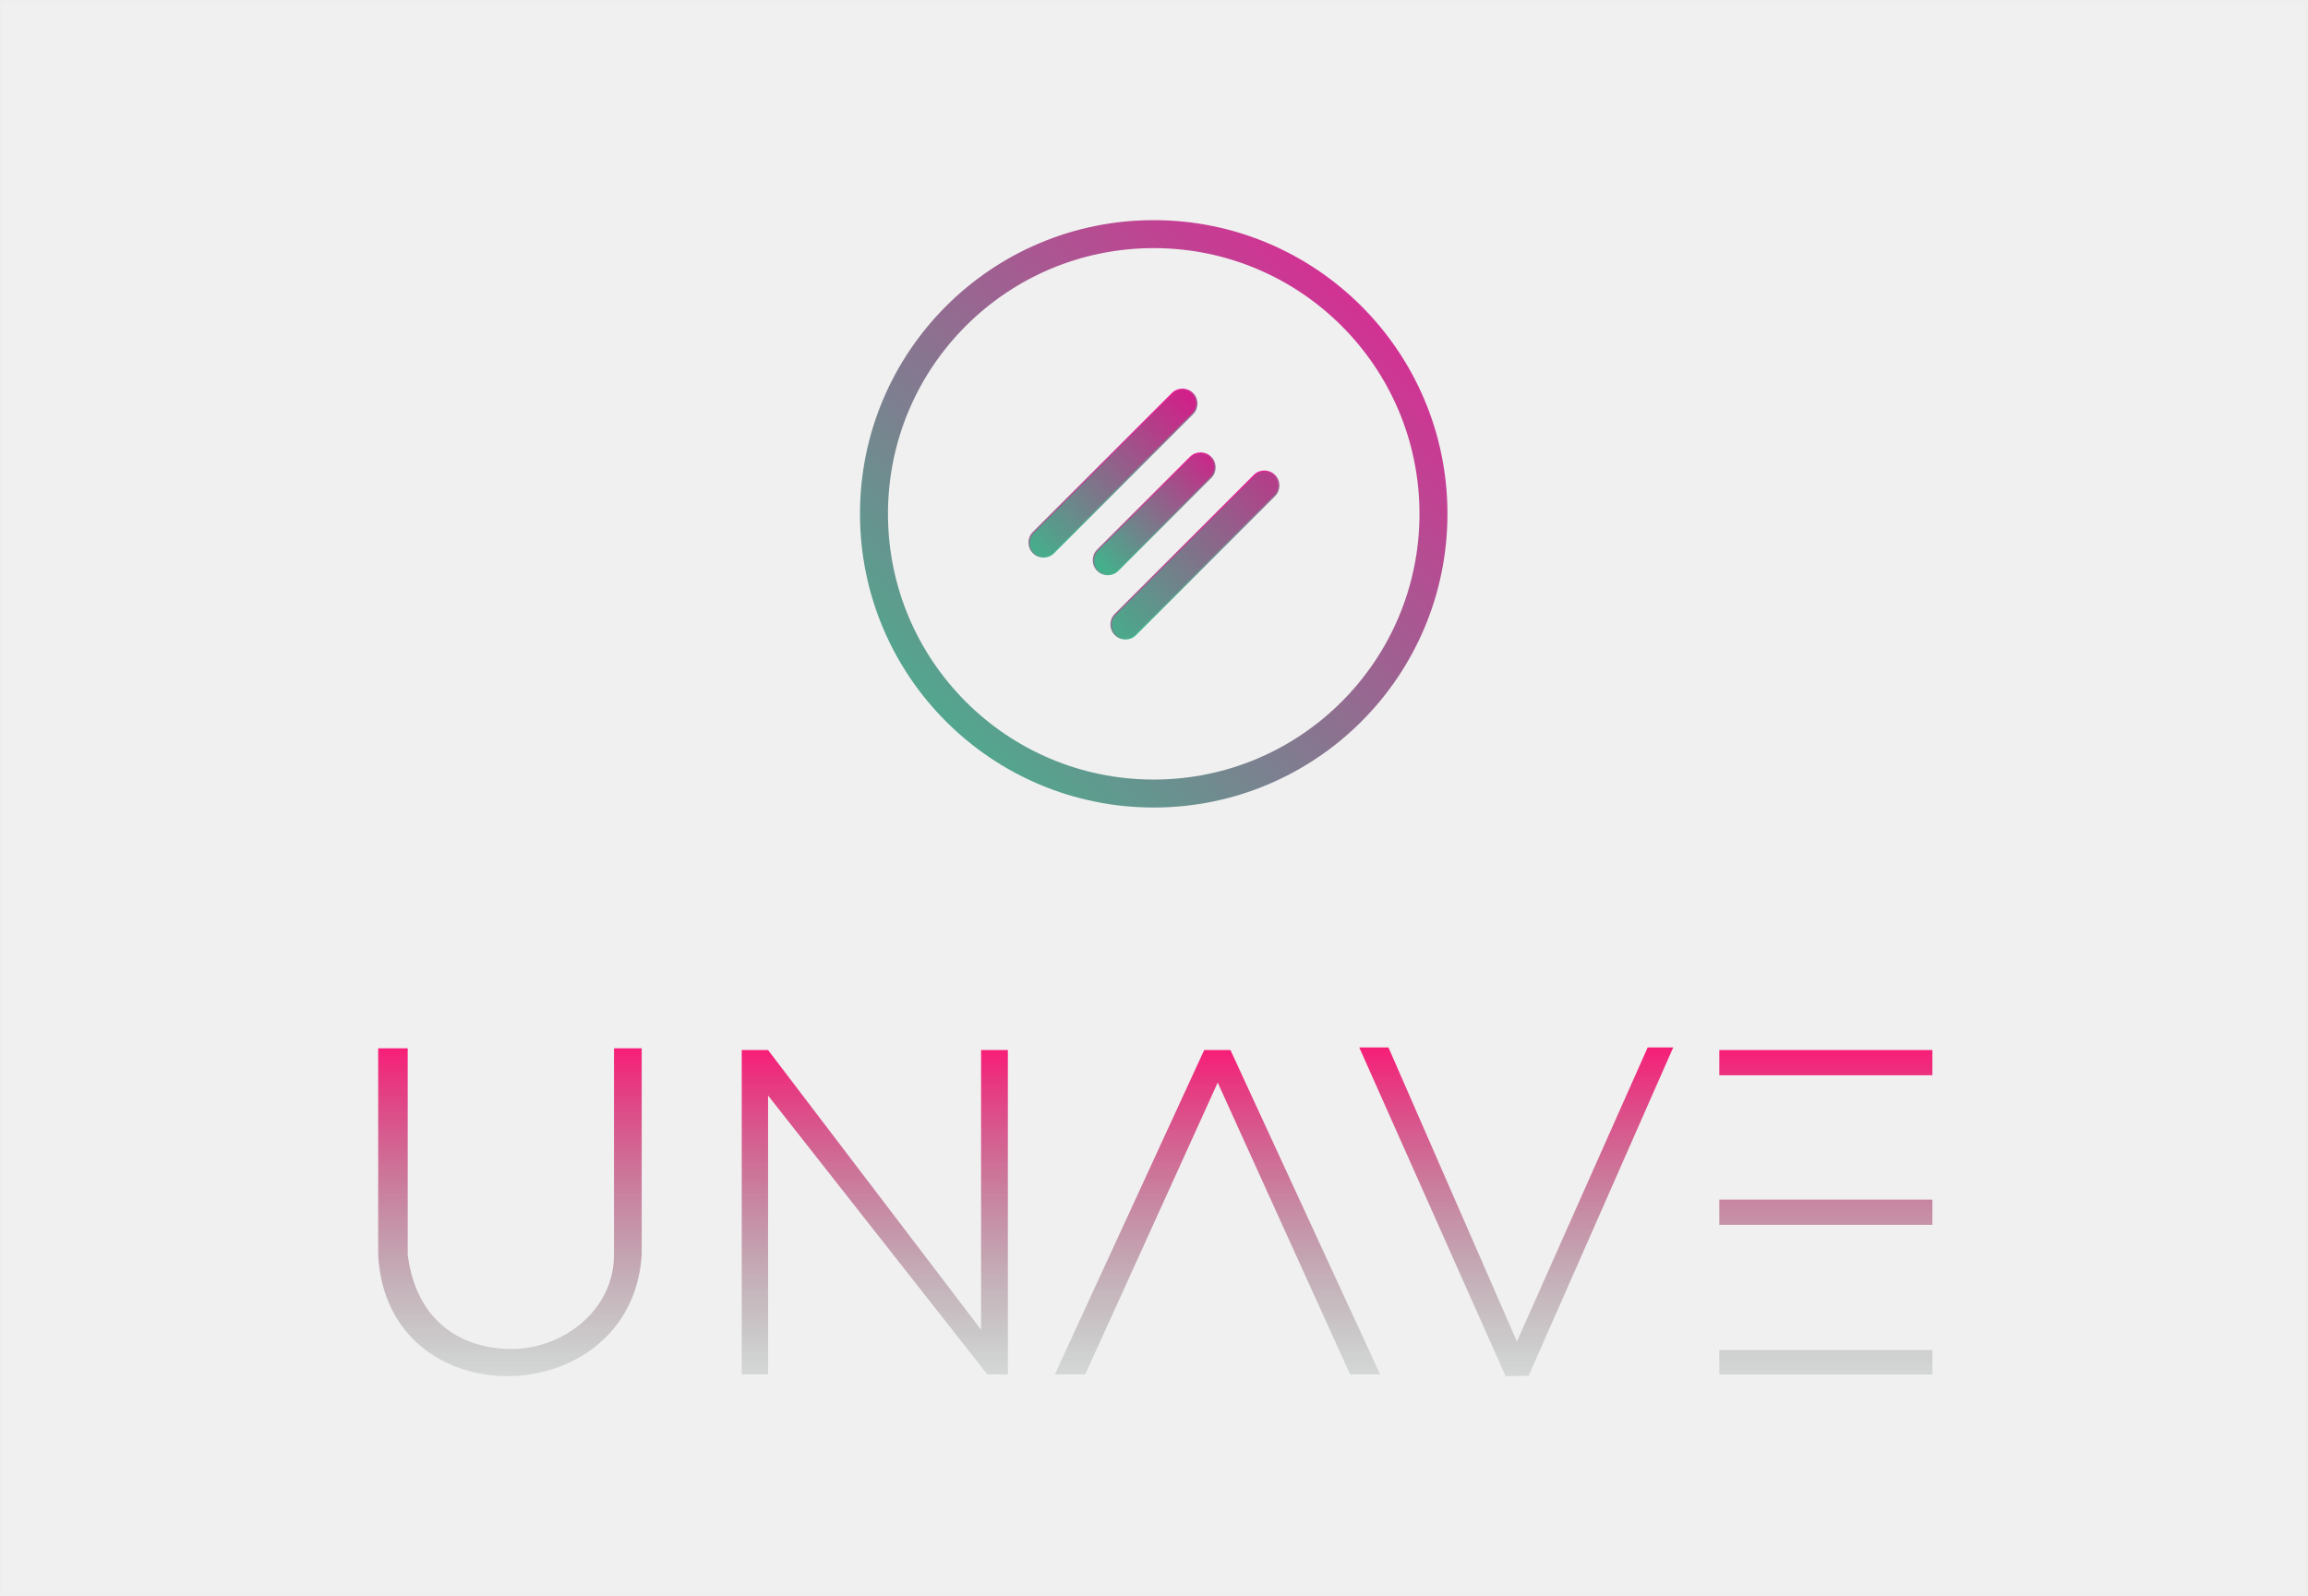
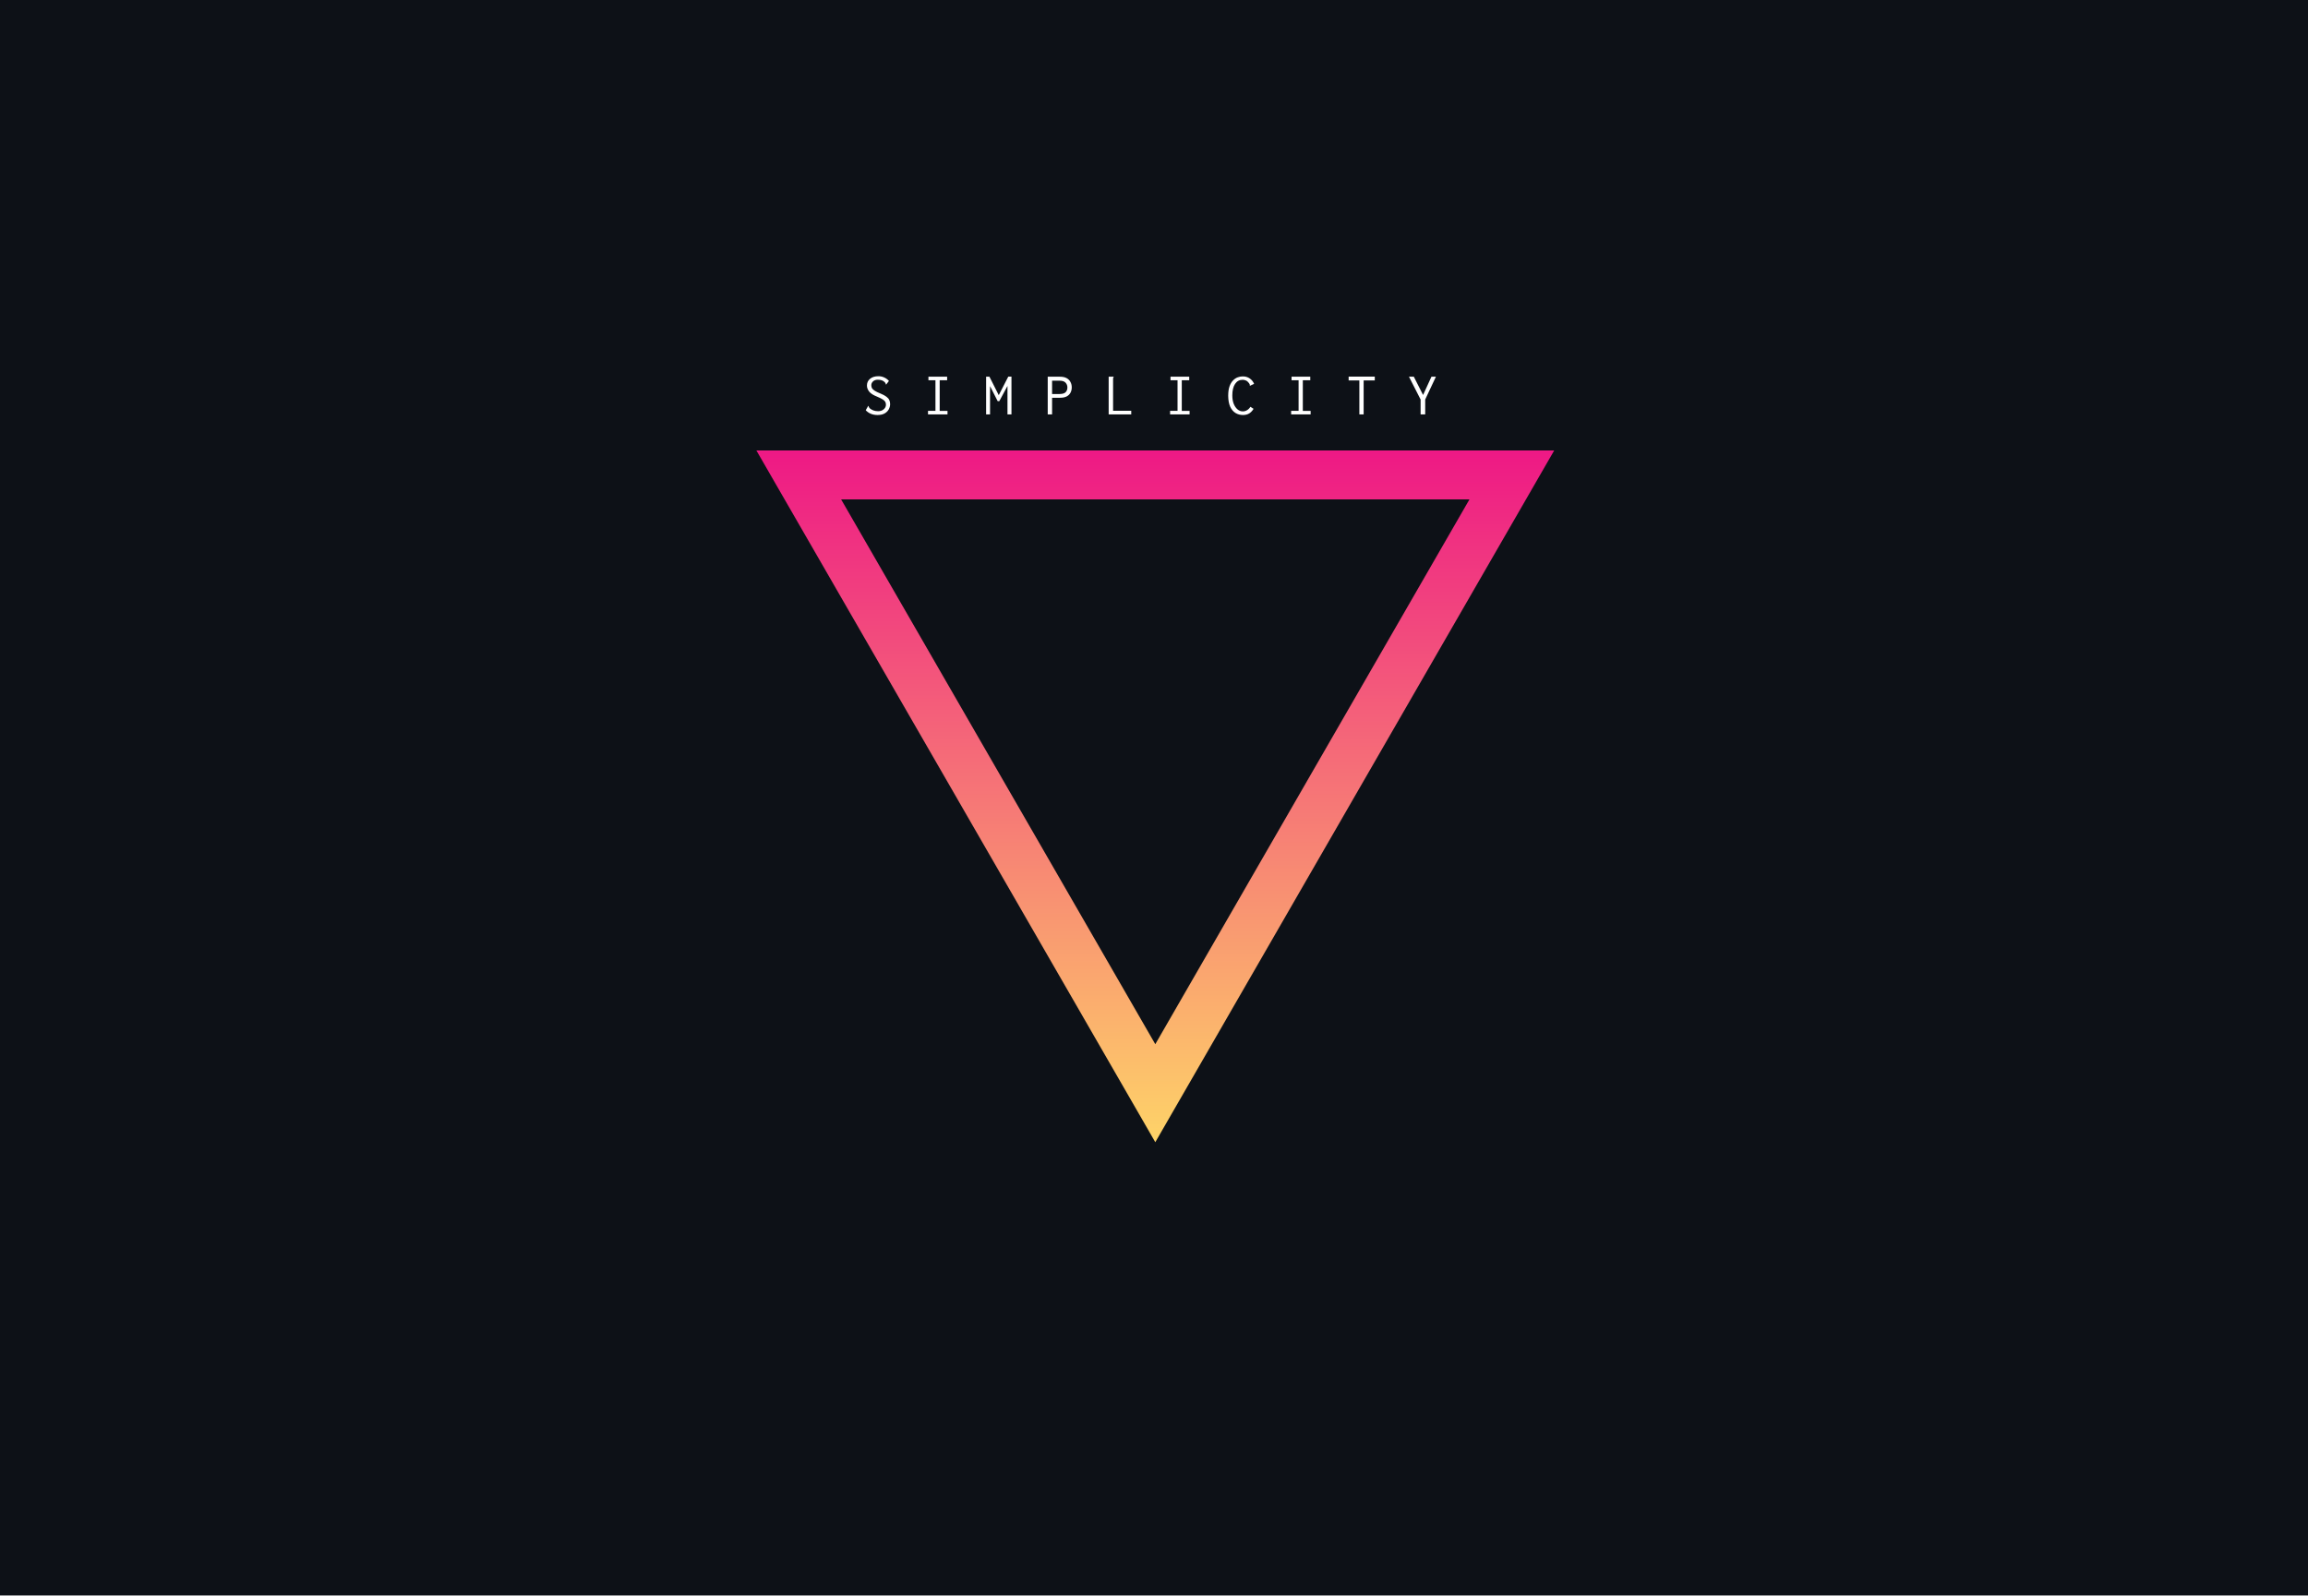
<svg xmlns="http://www.w3.org/2000/svg" width="891" height="616" viewBox="0 0 891 616" fill="none">
-   <rect x="0.5" y="0.5" width="890" height="615" stroke="black" stroke-opacity="0.01" />
-   <rect x="395.011" y="209.491" width="86.934" height="11.067" rx="5.533" transform="rotate(-45 395.011 209.491)" fill="url(#paint0_linear)" stroke="url(#paint1_linear)" stroke-width="0.54" />
-   <rect x="419.829" y="216.294" width="61.739" height="11.067" rx="5.533" transform="rotate(-45 419.829 216.294)" fill="url(#paint2_linear)" stroke="url(#paint3_linear)" stroke-width="0.54" />
-   <rect x="426.642" y="241.116" width="86.934" height="11.067" rx="5.533" transform="rotate(-45 426.642 241.116)" fill="url(#paint4_linear)" stroke="url(#paint5_linear)" stroke-width="0.54" />
-   <circle cx="445.393" cy="198.393" r="107.993" stroke="url(#paint6_linear)" stroke-width="10.799" />
-   <path d="M146 404.754V484.466C149.198 548.203 243.833 545.699 247.735 484.466V404.754H237.035V484.466C237.035 506.062 217.042 521.046 197.112 520.846C177.125 520.646 160.531 509.333 157.401 484.466V404.754H146.351H146Z" fill="url(#paint7_linear)" />
-   <path d="M286.346 405.425V530.663H296.515V422.989L381.168 530.663H389.088V405.425H378.743V513.427L296.515 405.425H286.346Z" fill="url(#paint8_linear)" />
-   <path d="M407.221 530.663L464.877 405.425H475.02L532.794 530.663H521.204L470.093 417.985L418.955 530.663H407.221Z" fill="url(#paint9_linear)" />
-   <path d="M524.736 404.418L581.24 531.335L590.137 531.172L645.945 404.418H636.081L585.605 517.958L536.007 404.418L524.736 404.418Z" fill="url(#paint10_linear)" />
-   <path fill-rule="evenodd" clip-rule="evenodd" d="M663.738 405.425V415.162H745.999V405.425H663.738ZM663.738 463.176V472.913H745.999V463.176H663.738ZM663.738 530.663V521.262H745.999V530.663H663.738Z" fill="url(#paint11_linear)" />
+   <rect width="891" height="616" fill="#0D1117" />
+   <path d="M583.641 183.366L446 422.08L308.359 183.366L583.641 183.366Z" stroke="url(#paint0_linear)" stroke-width="18.902" />
+   <path d="M338.771 160.234C336.886 160.234 335.368 159.618 334.215 158.388L335.056 156.916L335.15 156.706L335.313 156.799C335.344 156.908 335.383 157.033 335.43 157.173C335.477 157.297 335.586 157.453 335.757 157.64C336.162 157.983 336.629 158.255 337.159 158.458C337.704 158.66 338.319 158.762 339.005 158.762C339.877 158.762 340.593 158.52 341.154 158.037C341.731 157.539 342.019 156.947 342.019 156.262C342.019 155.81 341.925 155.428 341.738 155.117C341.567 154.805 341.24 154.502 340.757 154.206C340.29 153.91 339.597 153.567 338.678 153.178C337.167 152.586 336.123 151.924 335.547 151.192C334.97 150.459 334.682 149.681 334.682 148.855C334.682 147.78 335.079 146.916 335.874 146.262C336.668 145.592 337.751 145.257 339.122 145.257C339.916 145.257 340.664 145.42 341.365 145.748C342.065 146.059 342.665 146.503 343.164 147.079L342.112 148.481L341.972 148.388C341.956 148.263 341.925 148.139 341.879 148.014C341.832 147.889 341.723 147.734 341.551 147.547C341.178 147.188 340.78 146.947 340.36 146.822C339.939 146.682 339.441 146.612 338.865 146.612C338.101 146.612 337.494 146.822 337.042 147.243C336.59 147.663 336.365 148.162 336.365 148.738C336.365 149.174 336.458 149.564 336.645 149.906C336.847 150.234 337.206 150.561 337.72 150.888C338.234 151.215 338.981 151.573 339.963 151.963C340.913 152.352 341.653 152.749 342.182 153.154C342.712 153.544 343.086 153.972 343.304 154.439C343.522 154.891 343.631 155.421 343.631 156.028C343.631 156.698 343.46 157.36 343.117 158.014C342.79 158.653 342.268 159.182 341.551 159.603C340.835 160.023 339.908 160.234 338.771 160.234ZM358.257 160V158.621H361.131V146.822H358.421V145.444H365.64V146.822H362.766V158.645H365.781V160H358.257ZM380.687 160V145.444H381.972L385.57 152.57L389.239 145.42H390.477V160H388.935V149.019L385.781 154.883H385.15L382.206 149.089V160H380.687ZM404.472 160V145.444H409.145C410.236 145.444 411.116 145.631 411.785 146.005C412.455 146.378 412.946 146.877 413.257 147.5C413.584 148.107 413.748 148.793 413.748 149.556C413.748 150.304 413.592 150.981 413.281 151.589C412.969 152.196 412.486 152.679 411.832 153.037C411.178 153.396 410.321 153.575 409.262 153.575H406.155V160H404.472ZM406.155 152.126H409.075C410.134 152.126 410.898 151.9 411.365 151.449C411.832 150.981 412.066 150.366 412.066 149.603C412.066 148.886 411.832 148.271 411.365 147.757C410.898 147.243 410.142 146.986 409.098 146.986H406.155V152.126ZM428 145.444H429.916V145.607C429.823 145.701 429.761 145.802 429.729 145.911C429.714 146.02 429.706 146.207 429.706 146.472V158.598H436.715V160H428V145.444ZM451.715 160V158.621H454.589V146.822H451.879V145.444H459.099V146.822H456.225V158.645H459.239V160H451.715ZM479.846 160.234C478.803 160.234 477.845 159.977 476.973 159.463C476.116 158.933 475.431 158.123 474.916 157.033C474.418 155.927 474.161 154.517 474.145 152.804C474.145 151.371 474.309 150.179 474.636 149.229C474.979 148.263 475.423 147.5 475.968 146.939C476.513 146.363 477.113 145.95 477.767 145.701C478.437 145.452 479.099 145.327 479.753 145.327C480.812 145.327 481.716 145.592 482.463 146.121C483.211 146.635 483.772 147.329 484.145 148.201L482.744 148.855L482.533 148.949L482.463 148.785C482.51 148.66 482.51 148.551 482.463 148.458C482.417 148.349 482.331 148.185 482.206 147.967C481.817 147.438 481.412 147.087 480.991 146.916C480.586 146.729 480.158 146.635 479.706 146.635C478.476 146.635 477.502 147.173 476.786 148.248C476.085 149.307 475.734 150.787 475.734 152.687C475.734 153.902 475.913 154.977 476.272 155.911C476.645 156.83 477.136 157.547 477.744 158.061C478.351 158.575 479.029 158.832 479.776 158.832C480.368 158.832 480.921 158.676 481.435 158.364C481.965 158.037 482.393 157.601 482.72 157.056L483.935 157.85C483.468 158.629 482.907 159.221 482.253 159.626C481.599 160.031 480.797 160.234 479.846 160.234ZM498.445 160V158.621H501.318V146.822H498.608V145.444H505.828V146.822H502.954V158.645H505.968V160H498.445ZM524.777 160V146.892H520.641V145.42H530.734V146.892H526.435V160H524.777ZM548.421 160V154.252L543.935 145.444H545.805L549.379 152.5L552.604 145.444H554.333L550.197 154.252V160H548.421Z" fill="white" />
  <defs>
-     <linearGradient id="paint0_linear" x1="374.666" y1="216.978" x2="496.847" y2="215.832" gradientUnits="userSpaceOnUse">
-       <stop stop-color="#23D18C" />
+     <linearGradient id="paint0_linear" x1="445.814" y1="459.079" x2="445.814" y2="144.681" gradientUnits="userSpaceOnUse">
+       <stop stop-color="#FFE066" />
      <stop offset="1" stop-color="#EC0488" />
-     </linearGradient>
-     <linearGradient id="paint1_linear" x1="389.214" y1="223.005" x2="392.715" y2="195.75" gradientUnits="userSpaceOnUse">
-       <stop stop-color="#23D18C" />
-       <stop offset="1" stop-color="#FF0995" />
-     </linearGradient>
-     <linearGradient id="paint2_linear" x1="407.492" y1="221.401" x2="497.09" y2="221.271" gradientUnits="userSpaceOnUse">
-       <stop stop-color="#23D18C" />
-       <stop offset="1" stop-color="#EC0488" />
-     </linearGradient>
-     <linearGradient id="paint3_linear" x1="415.592" y1="229.808" x2="420.433" y2="202.977" gradientUnits="userSpaceOnUse">
-       <stop stop-color="#23D18C" />
-       <stop offset="1" stop-color="#FF0995" />
-     </linearGradient>
-     <linearGradient id="paint4_linear" x1="396.179" y1="263.628" x2="556.732" y2="264.583" gradientUnits="userSpaceOnUse">
-       <stop stop-color="#23D18C" />
-       <stop offset="1" stop-color="#EC0488" />
-     </linearGradient>
-     <linearGradient id="paint5_linear" x1="420.845" y1="254.63" x2="424.346" y2="227.375" gradientUnits="userSpaceOnUse">
-       <stop stop-color="#23D18C" />
-       <stop offset="1" stop-color="#FF0995" />
-     </linearGradient>
-     <linearGradient id="paint6_linear" x1="317.961" y1="349.043" x2="588.484" y2="69.611" gradientUnits="userSpaceOnUse">
-       <stop stop-color="#23D18C" />
-       <stop offset="1" stop-color="#FF0995" />
-     </linearGradient>
-     <linearGradient id="paint7_linear" x1="196.867" y1="404.754" x2="196.867" y2="531.335" gradientUnits="userSpaceOnUse">
-       <stop stop-color="#F71E78" />
-       <stop offset="0.99" stop-color="#60716A" stop-opacity="0.2" />
-     </linearGradient>
-     <linearGradient id="paint8_linear" x1="337.717" y1="405.425" x2="337.717" y2="530.663" gradientUnits="userSpaceOnUse">
-       <stop stop-color="#F71E78" />
-       <stop offset="0.99" stop-color="#60716A" stop-opacity="0.2" />
-     </linearGradient>
-     <linearGradient id="paint9_linear" x1="470.007" y1="405.425" x2="470.007" y2="530.663" gradientUnits="userSpaceOnUse">
-       <stop stop-color="#F71E78" />
-       <stop offset="0.99" stop-color="#60716A" stop-opacity="0.2" />
-     </linearGradient>
-     <linearGradient id="paint10_linear" x1="585.341" y1="404.418" x2="585.341" y2="531.335" gradientUnits="userSpaceOnUse">
-       <stop stop-color="#F71E78" />
-       <stop offset="0.99" stop-color="#60716A" stop-opacity="0.2" />
-     </linearGradient>
-     <linearGradient id="paint11_linear" x1="704.869" y1="405.425" x2="704.869" y2="530.663" gradientUnits="userSpaceOnUse">
-       <stop stop-color="#F71E78" />
-       <stop offset="0.99" stop-color="#60716A" stop-opacity="0.2" />
    </linearGradient>
  </defs>
</svg>
